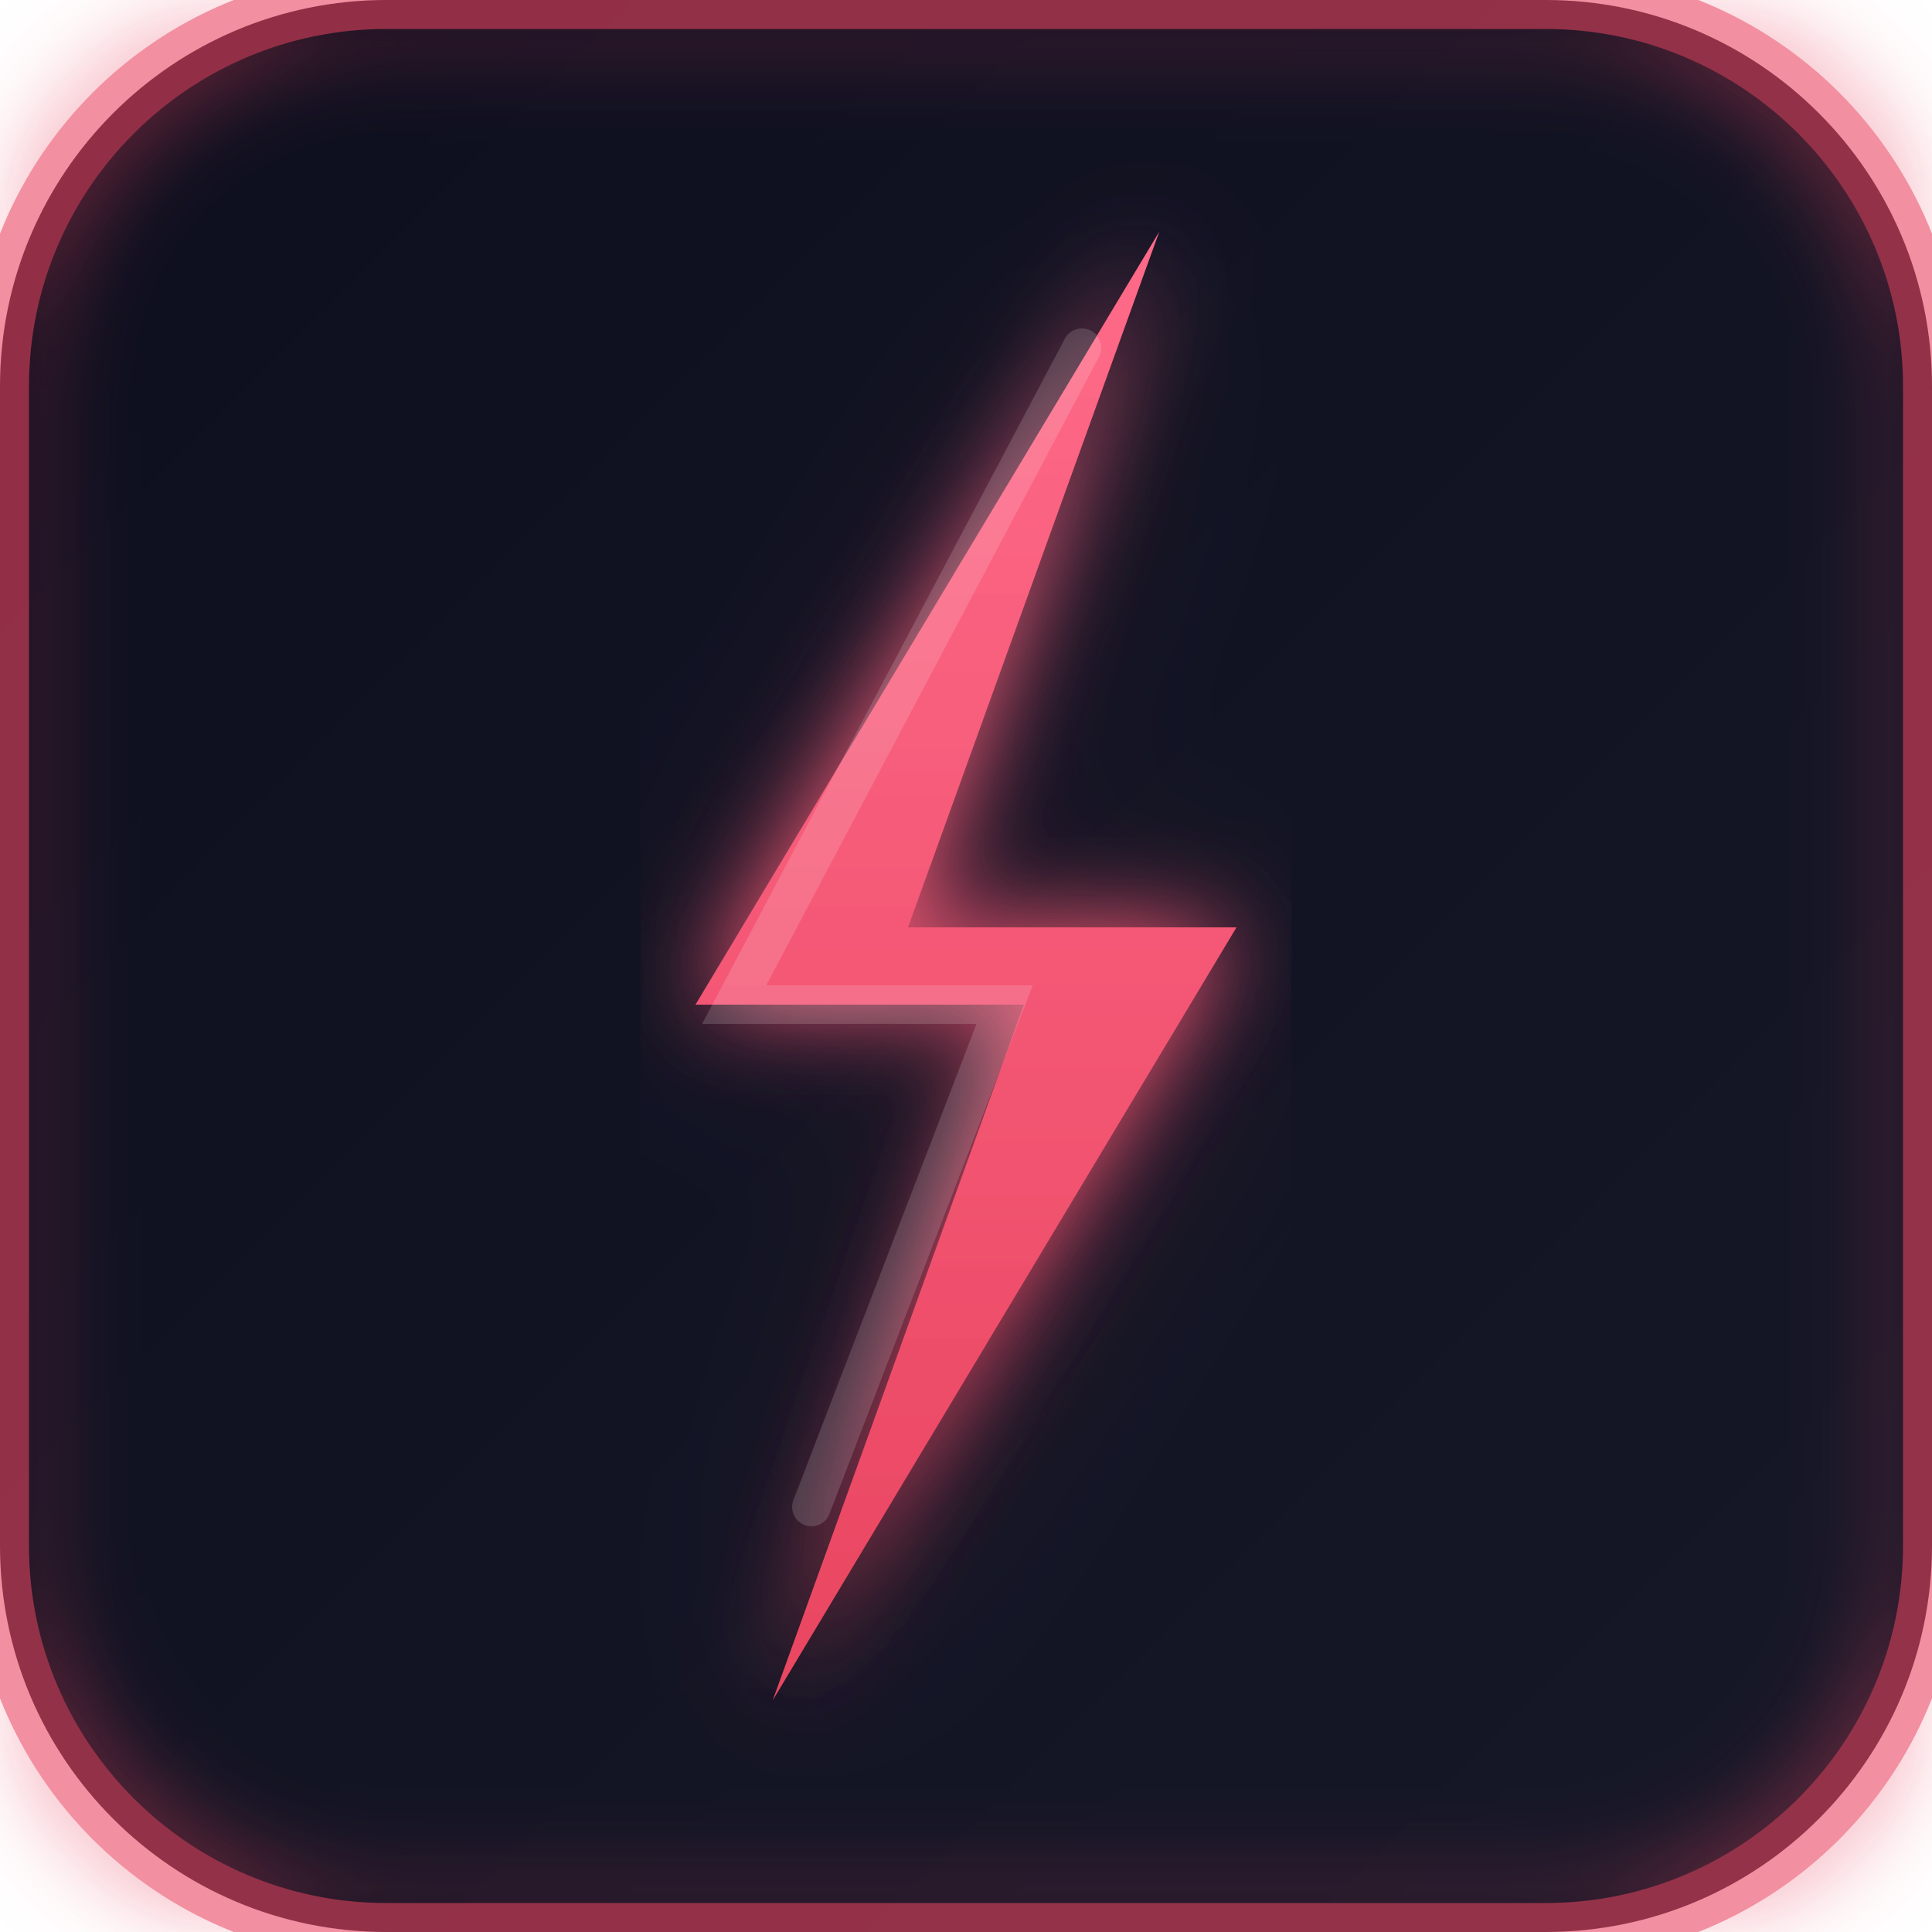
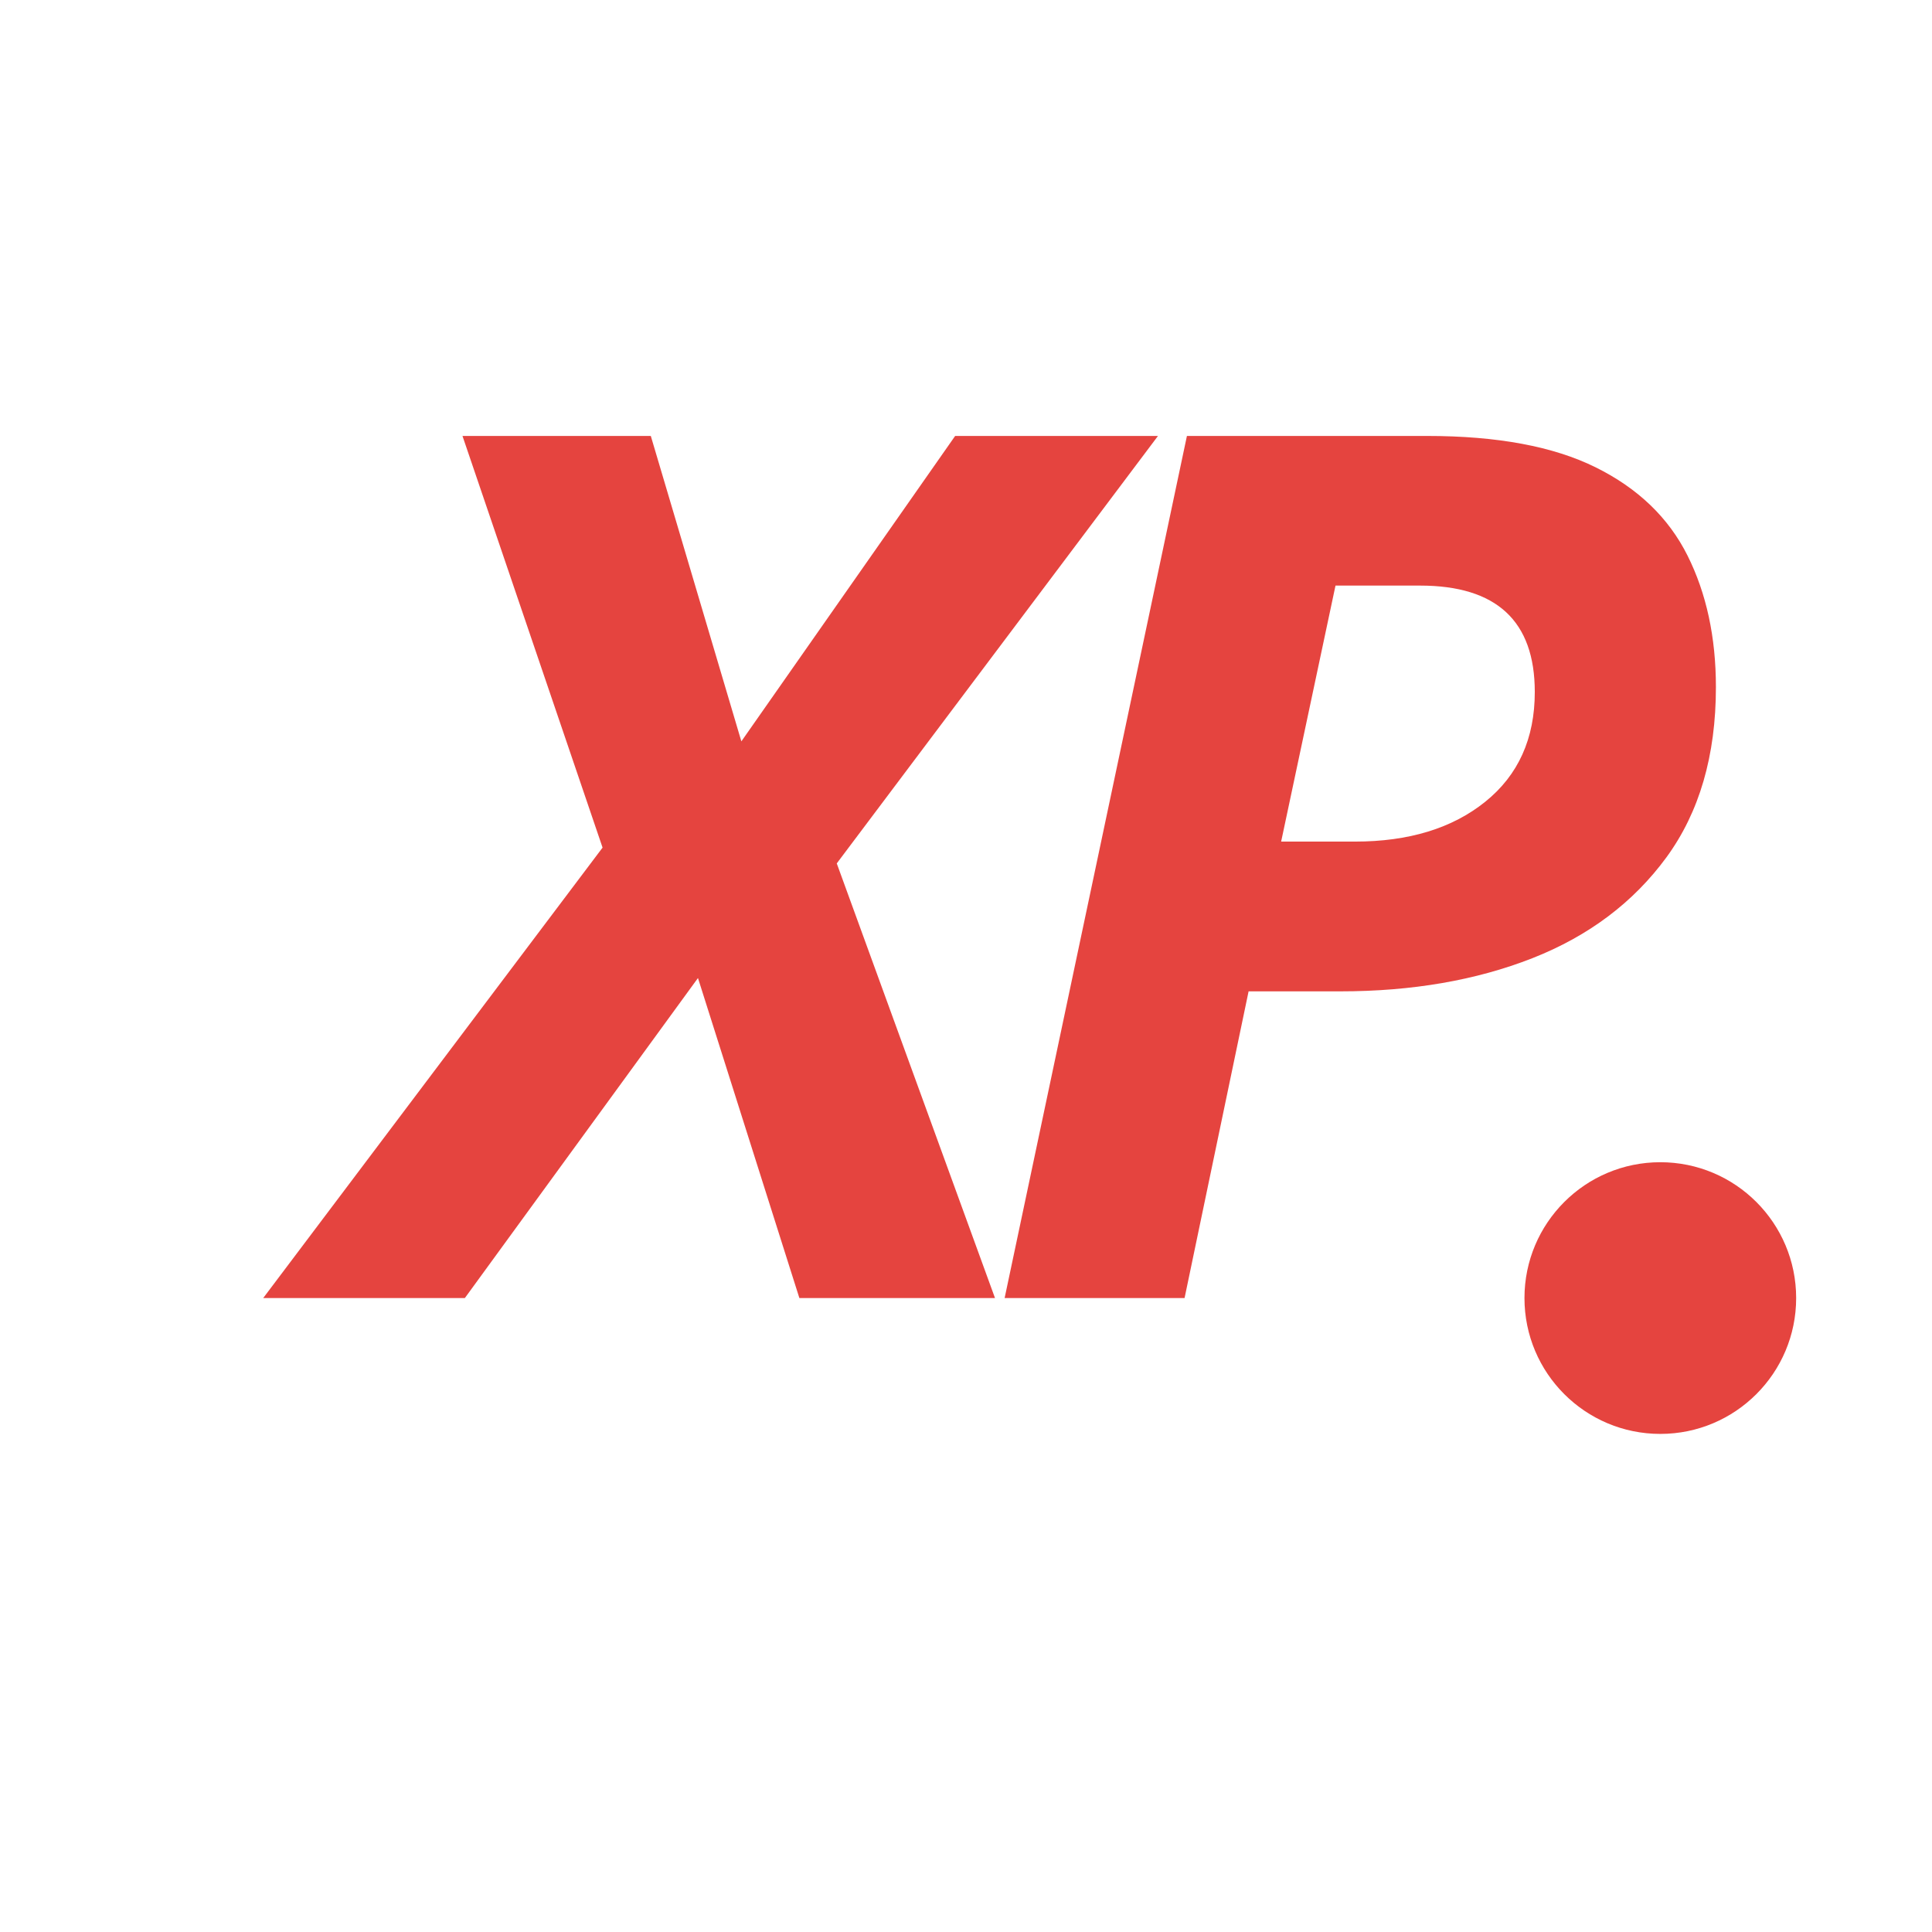
- <svg xmlns="http://www.w3.org/2000/svg" viewBox="0 0 100 100">
-   <defs>
-     <style>
-       @keyframes boltPulse {
-         0%   { opacity: 1; }
-         50%  { opacity: 0.55; }
-         100% { opacity: 1; }
-       }
-       @keyframes ringPulse {
-         0%   { opacity: 0.6; stroke-width: 3; }
-         50%  { opacity: 1;   stroke-width: 4.5; }
-         100% { opacity: 0.6; stroke-width: 3; }
-       }
-       @keyframes glowExpand {
-         0%   { stdDeviation: 2; }
-         50%  { stdDeviation: 4; }
-         100% { stdDeviation: 2; }
-       }
-       .bolt { animation: boltPulse 2.4s ease-in-out infinite; }
-       .ring { animation: ringPulse 2.4s ease-in-out infinite; }
-     </style>
-     <filter id="glow">
-       <feGaussianBlur stdDeviation="2.5" result="blur" />
-       <feMerge>
-         <feMergeNode in="blur" />
-         <feMergeNode in="SourceGraphic" />
-       </feMerge>
-     </filter>
-     <filter id="glowBig">
-       <feGaussianBlur stdDeviation="5" result="blur" />
-       <feMerge>
-         <feMergeNode in="blur" />
-         <feMergeNode in="SourceGraphic" />
-       </feMerge>
-     </filter>
-     <linearGradient id="bg" x1="0%" y1="0%" x2="100%" y2="100%">
-       <stop offset="0%" stop-color="#0D0F1E" />
-       <stop offset="100%" stop-color="#161828" />
-     </linearGradient>
-     <linearGradient id="boltGrad" x1="0%" y1="0%" x2="0%" y2="100%">
-       <stop offset="0%" stop-color="#ff6b8a" />
-       <stop offset="100%" stop-color="#E94560" />
-     </linearGradient>
-   </defs>
-   <rect width="100" height="100" rx="20" fill="url(#bg)" />
-   <path d="M60 12 L36 52 H53 L40 88 L64 48 H47 Z" fill="#E94560" opacity="0.18" filter="url(#glowBig)" class="bolt" />
-   <rect class="ring" width="100" height="100" rx="20" fill="none" stroke="#E94560" stroke-width="3" opacity="0.6" filter="url(#glow)" />
-   <path class="bolt" d="M60 12 L36 52 H53 L40 88 L64 48 H47 Z" fill="url(#boltGrad)" filter="url(#glow)" />
-   <path d="M56 18 L38 52 H52 L42 78" fill="none" stroke="rgba(255,255,255,0.15)" stroke-width="2" stroke-linecap="round" />
+ <svg xmlns="http://www.w3.org/2000/svg" viewBox="0 0 256 256">
+   <text x="44" y="172" font-family="Space Grotesk, system-ui, sans-serif" font-weight="700" font-style="italic" font-size="160" letter-spacing="-12" fill="#e5443f">XP</text>
+   <circle cx="220" cy="172" r="18" fill="#e5443f" />
</svg>
